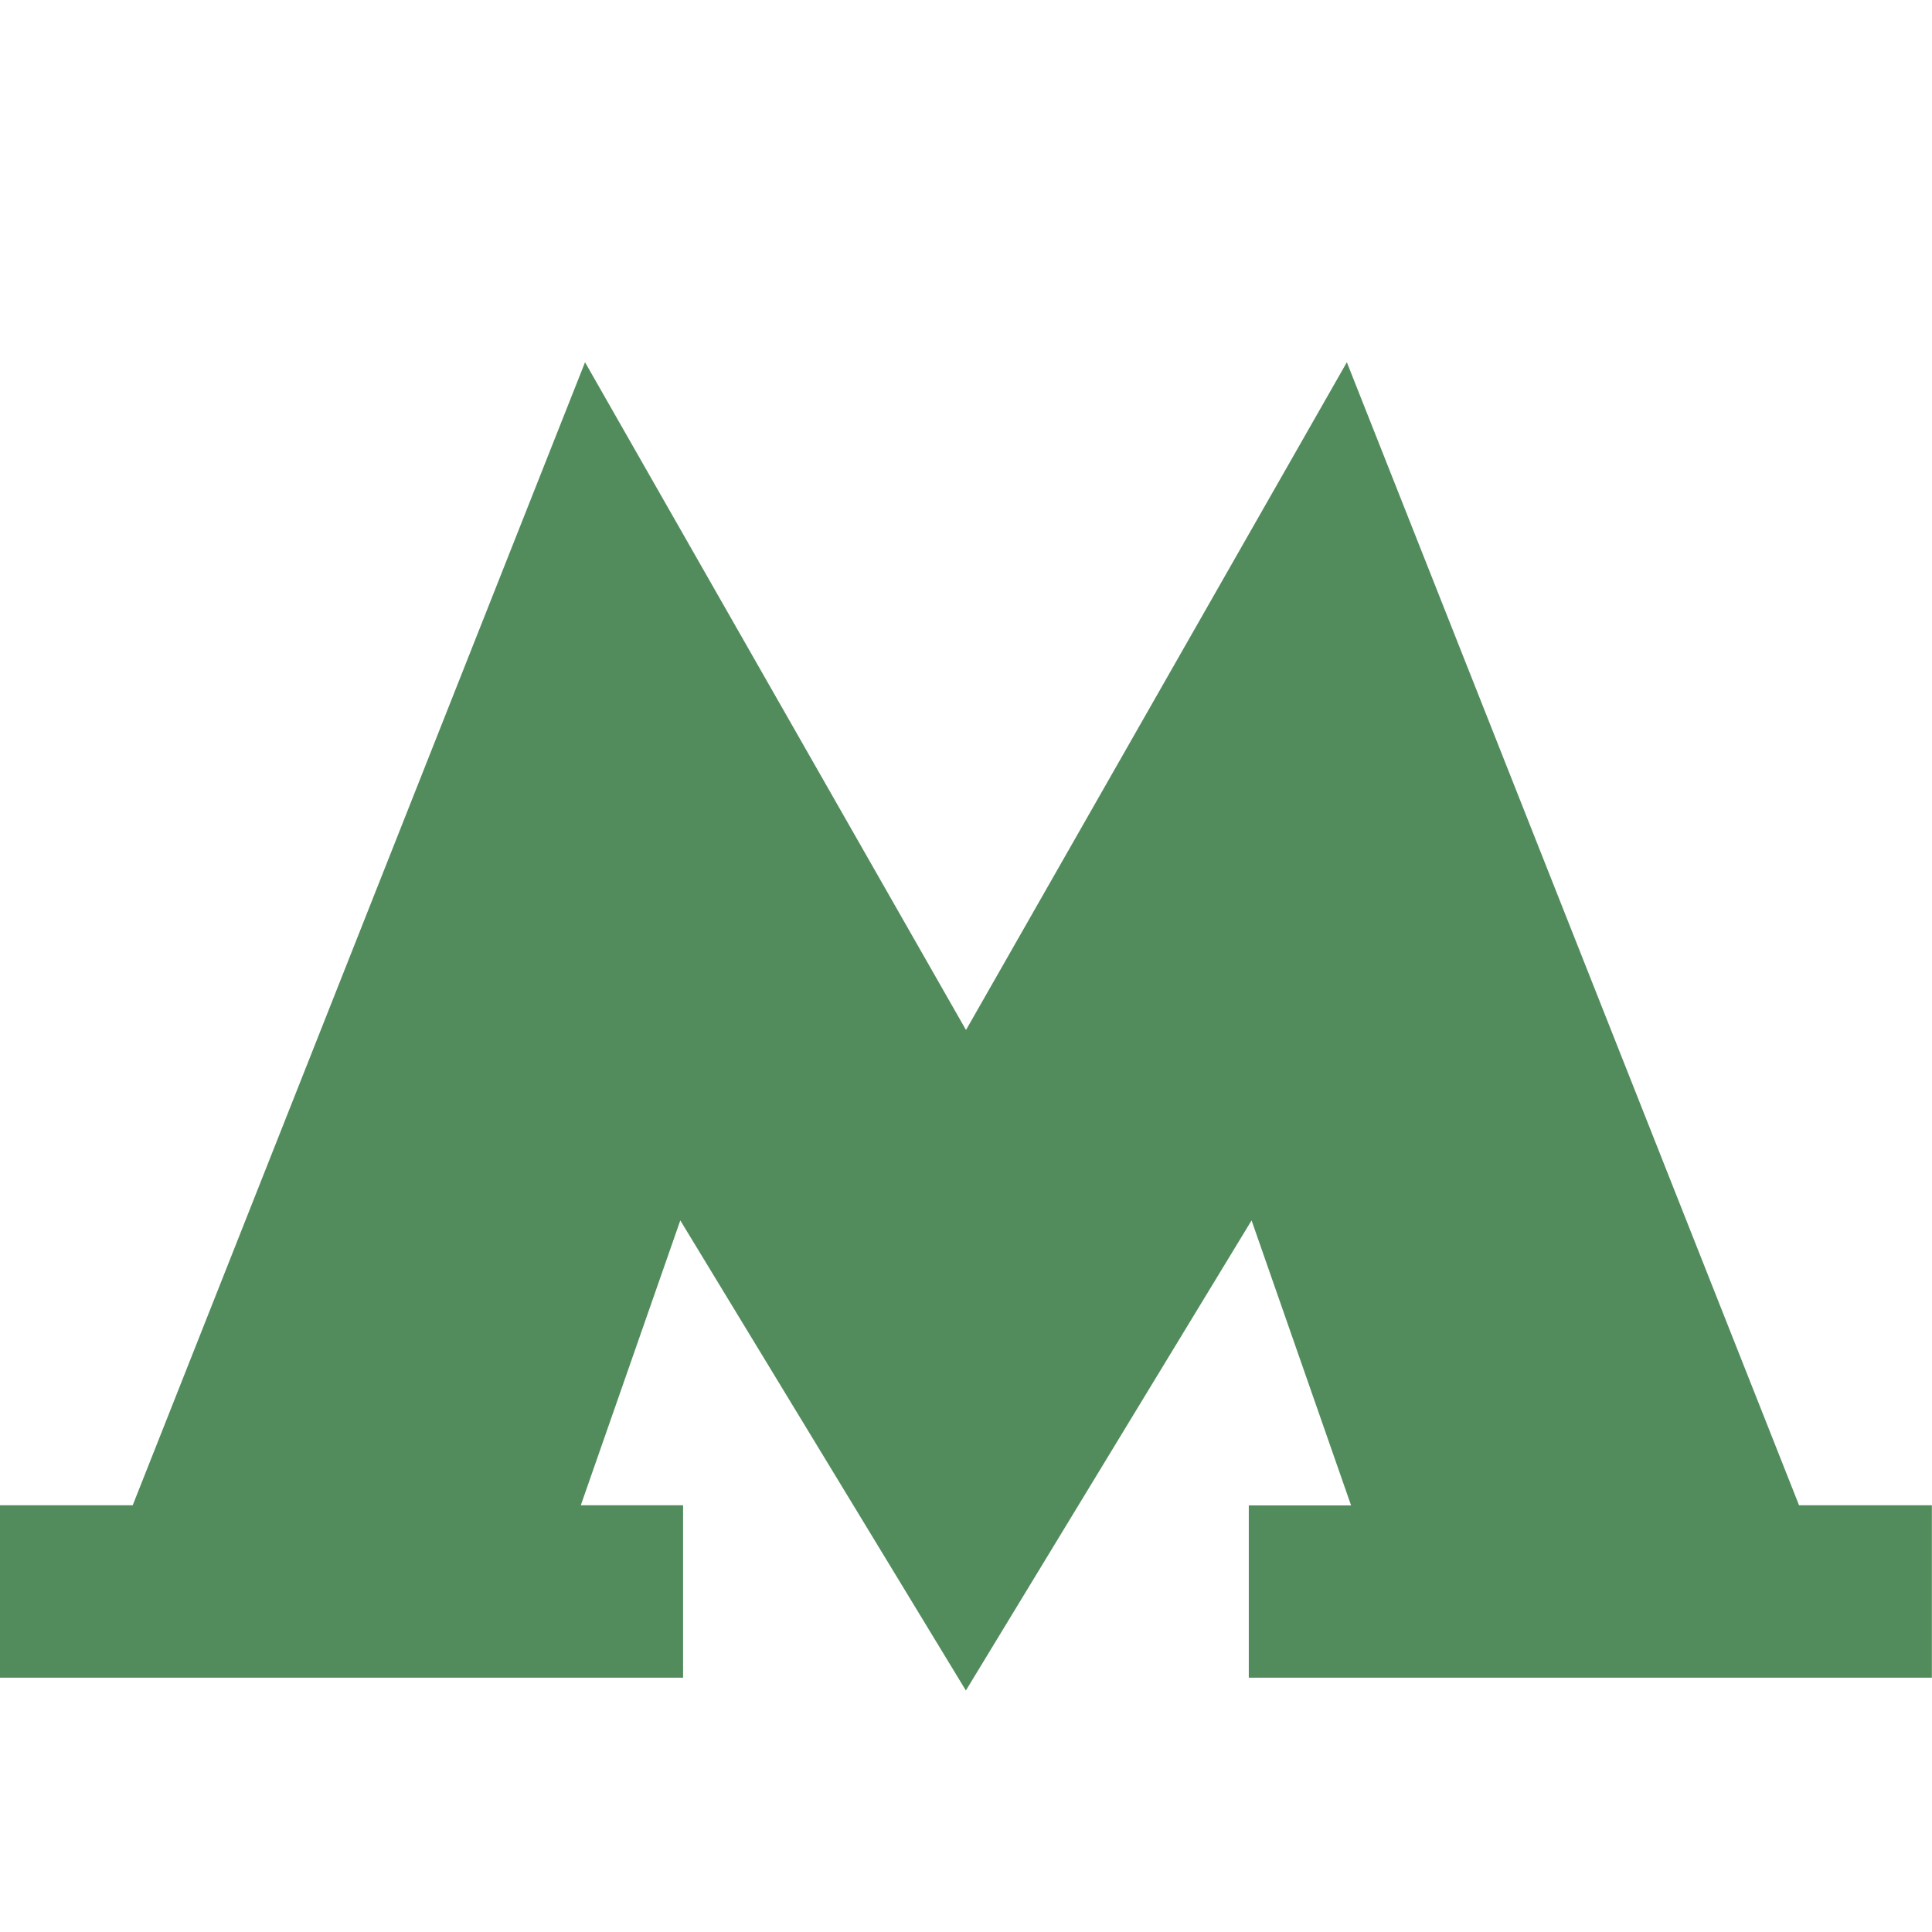
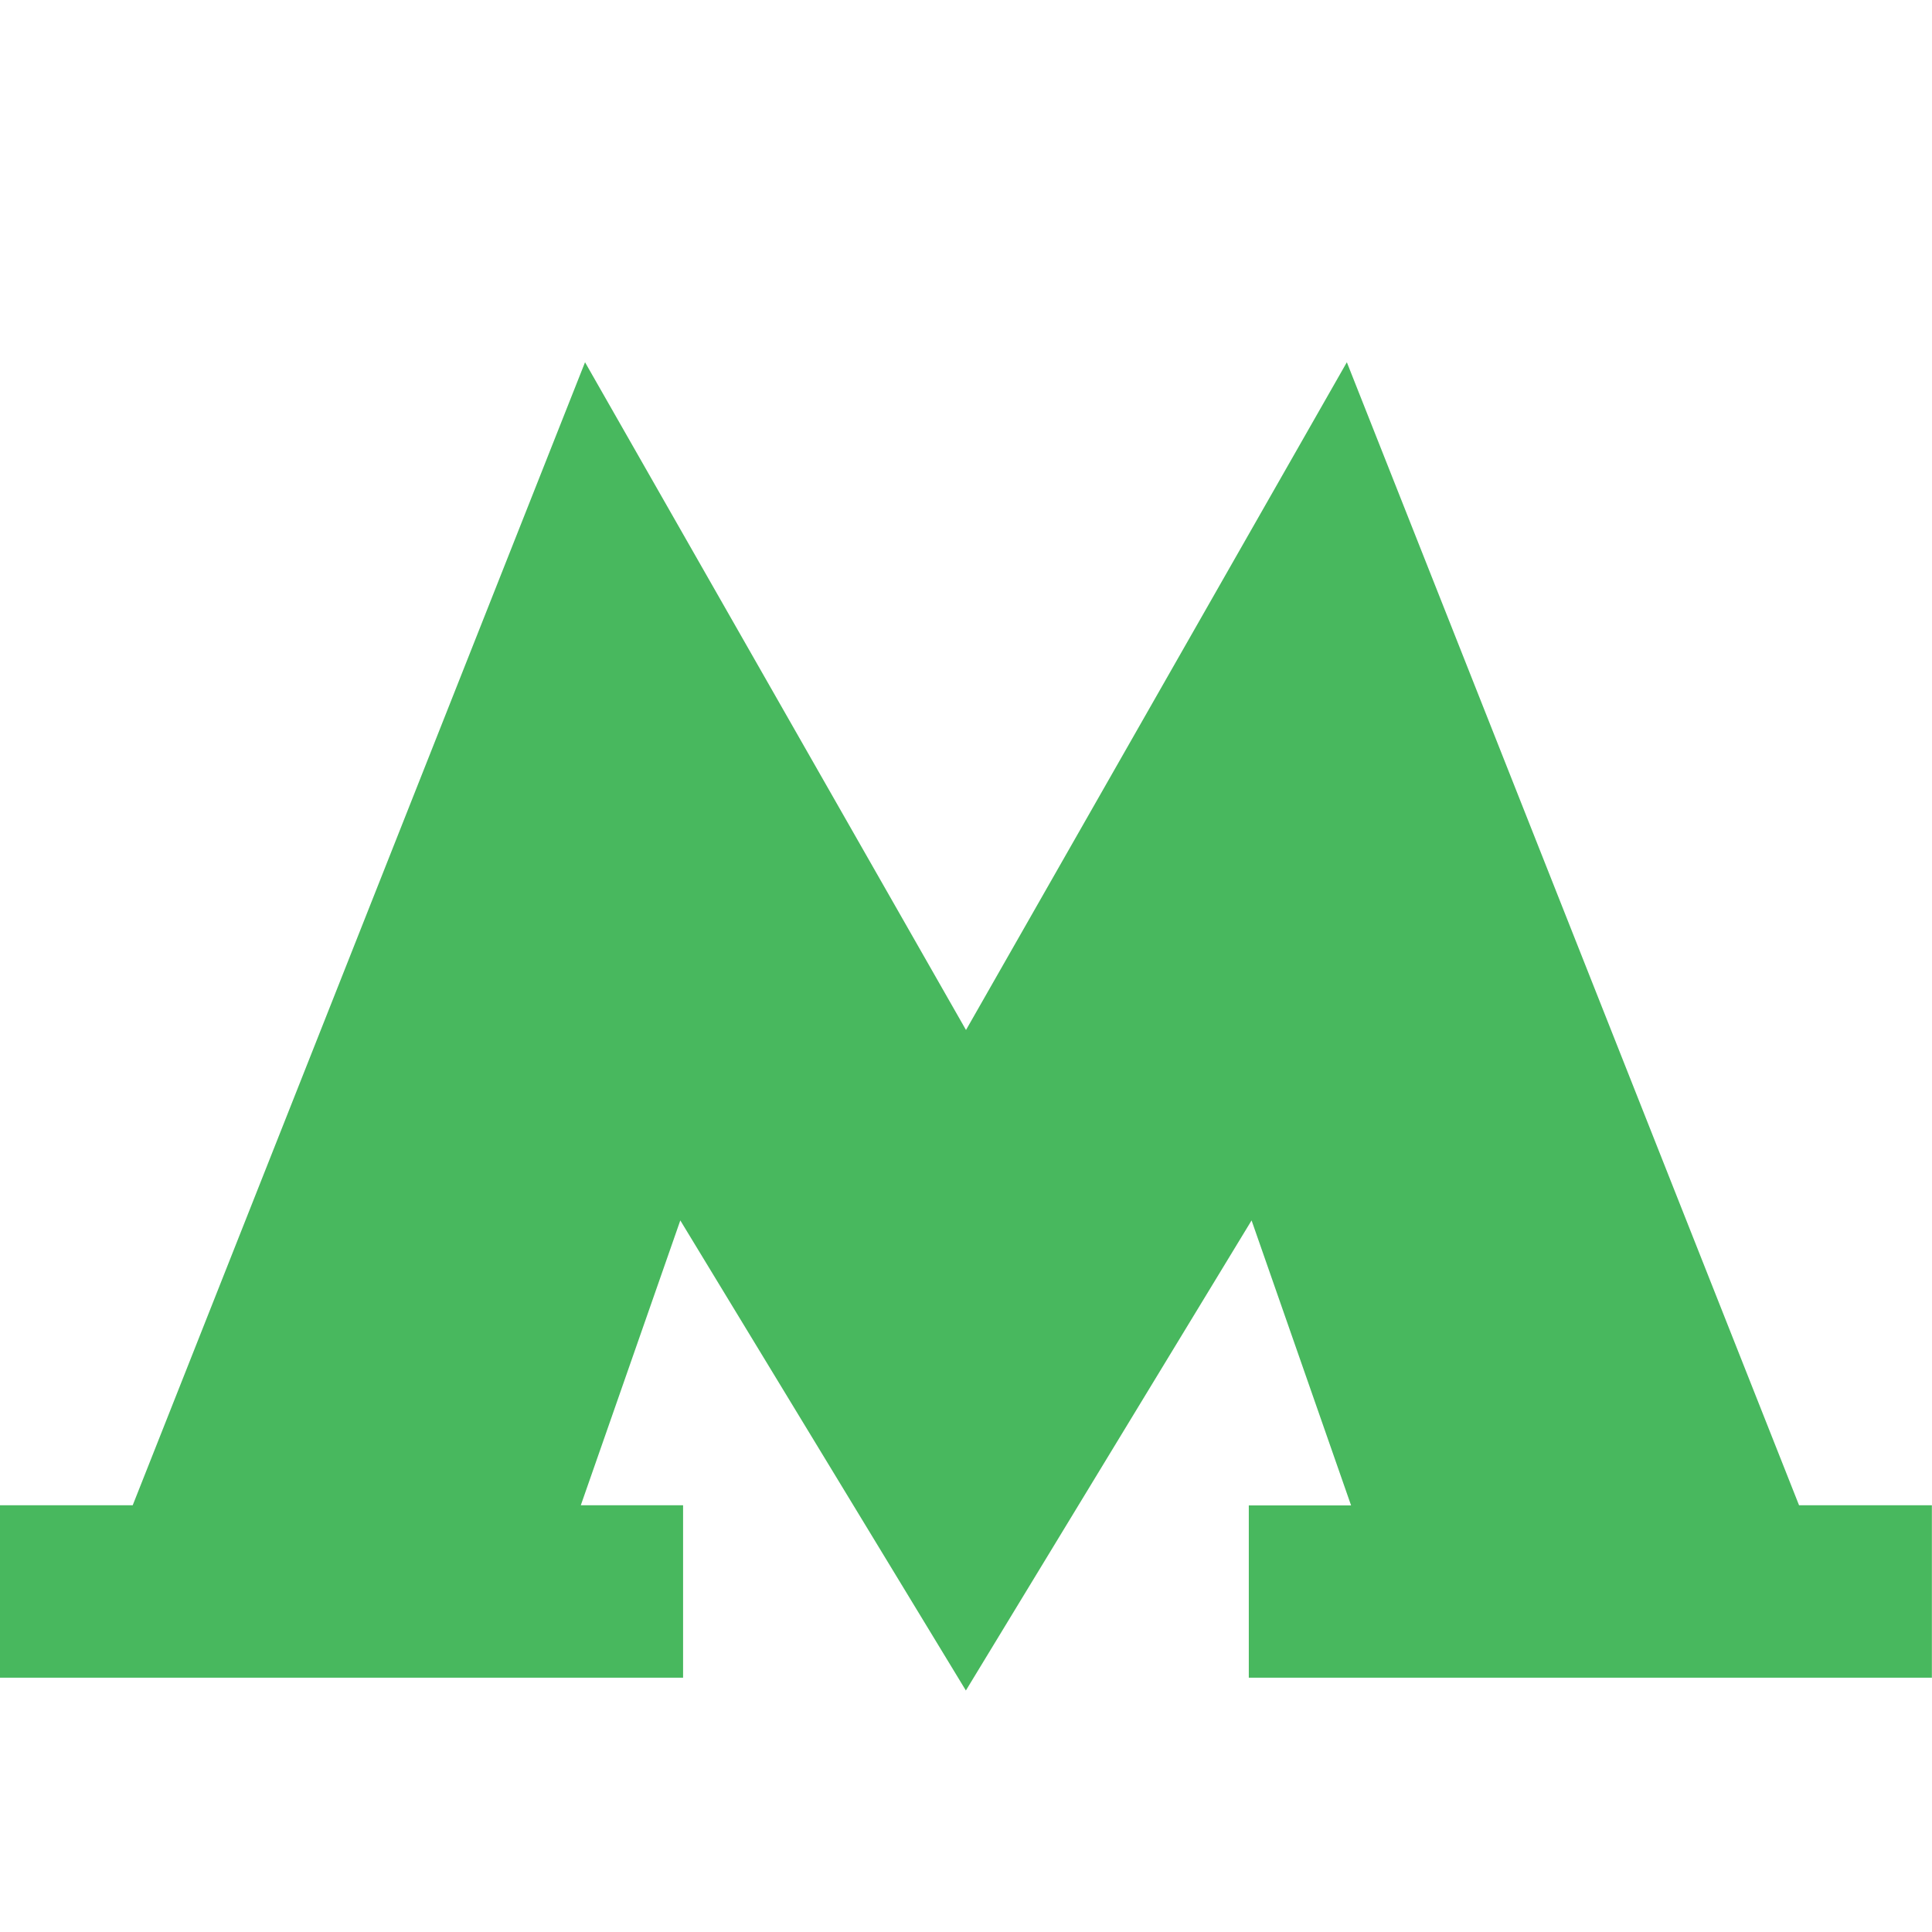
<svg xmlns="http://www.w3.org/2000/svg" width="16" height="16" viewBox="0 0 16 16">
-   <path data-fill-rule="fill" fill="#528c5d" d="M11.154 3L8 8.53 4.845 3l-3.746 9.466H0v1.428h5.657v-1.428H4.81l.824-2.359L7.999 14l2.366-3.893.824 2.36h-.847v1.427h5.657v-1.428h-1.1z" />
+   <path data-fill-rule="fill" fill="#48b85e" d="M11.154 3L8 8.53 4.845 3l-3.746 9.466H0v1.428h5.657v-1.428H4.81l.824-2.359L7.999 14l2.366-3.893.824 2.36h-.847v1.427h5.657v-1.428h-1.1z" />
</svg>
